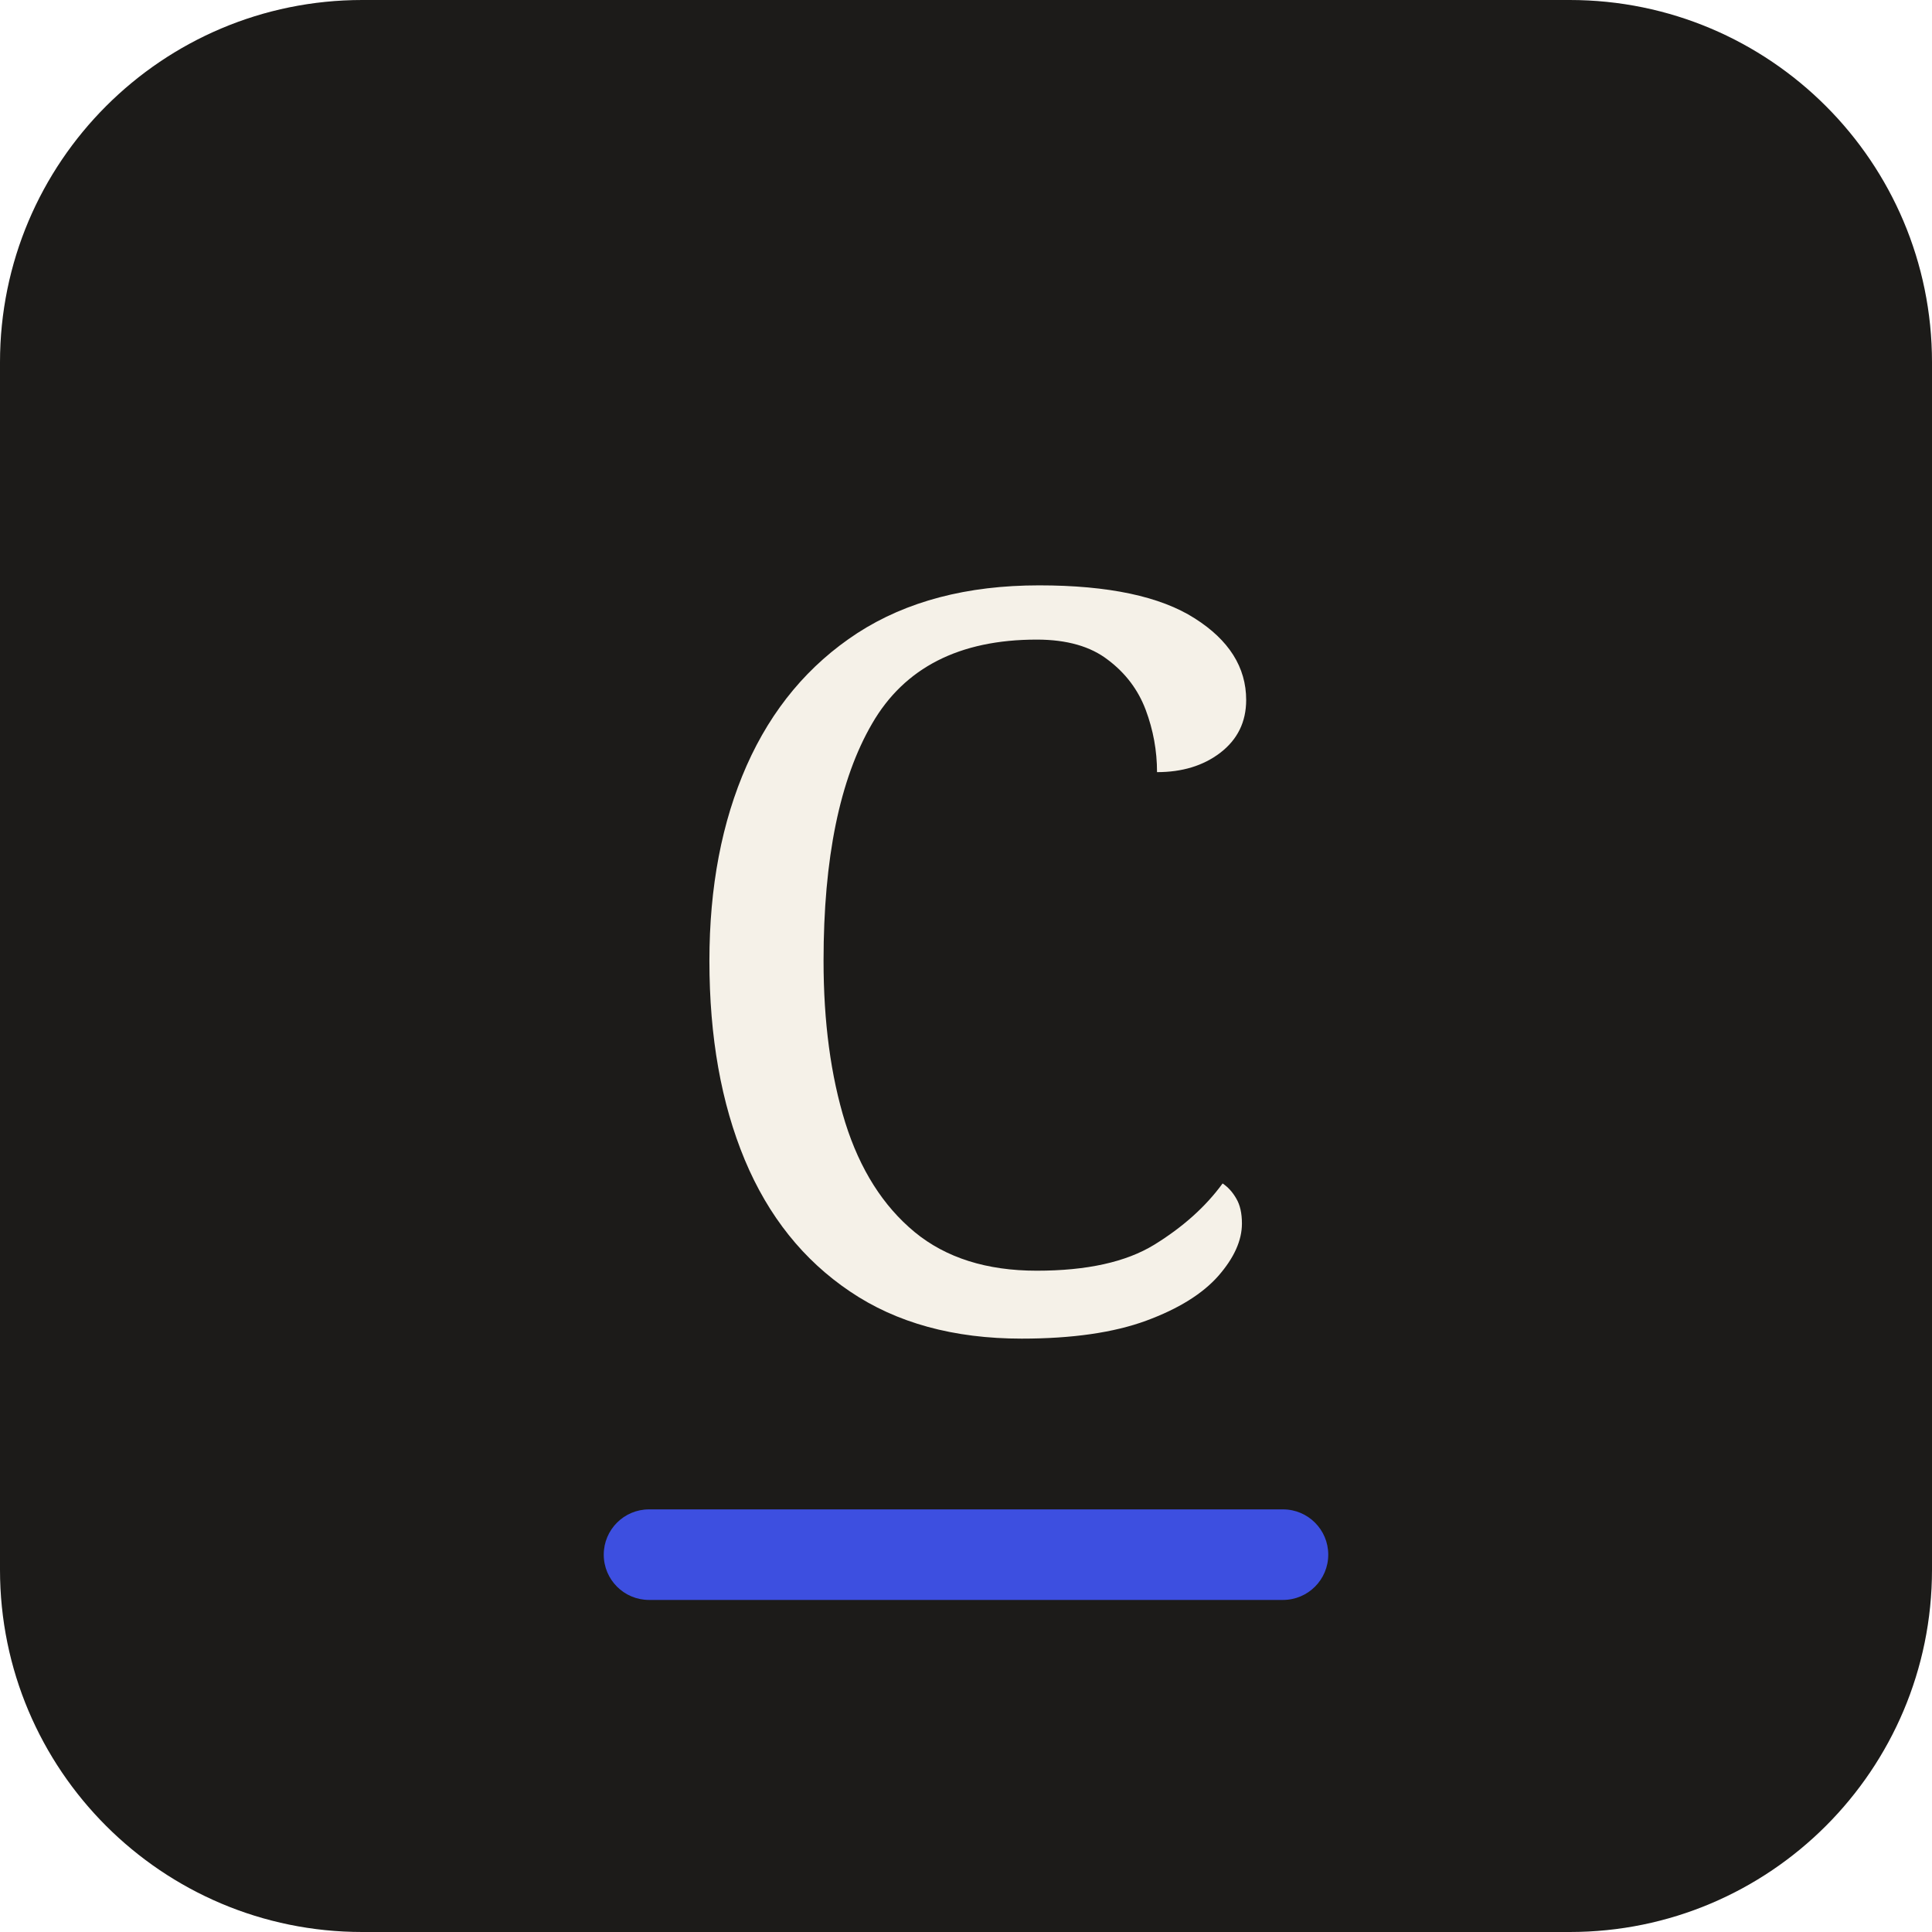
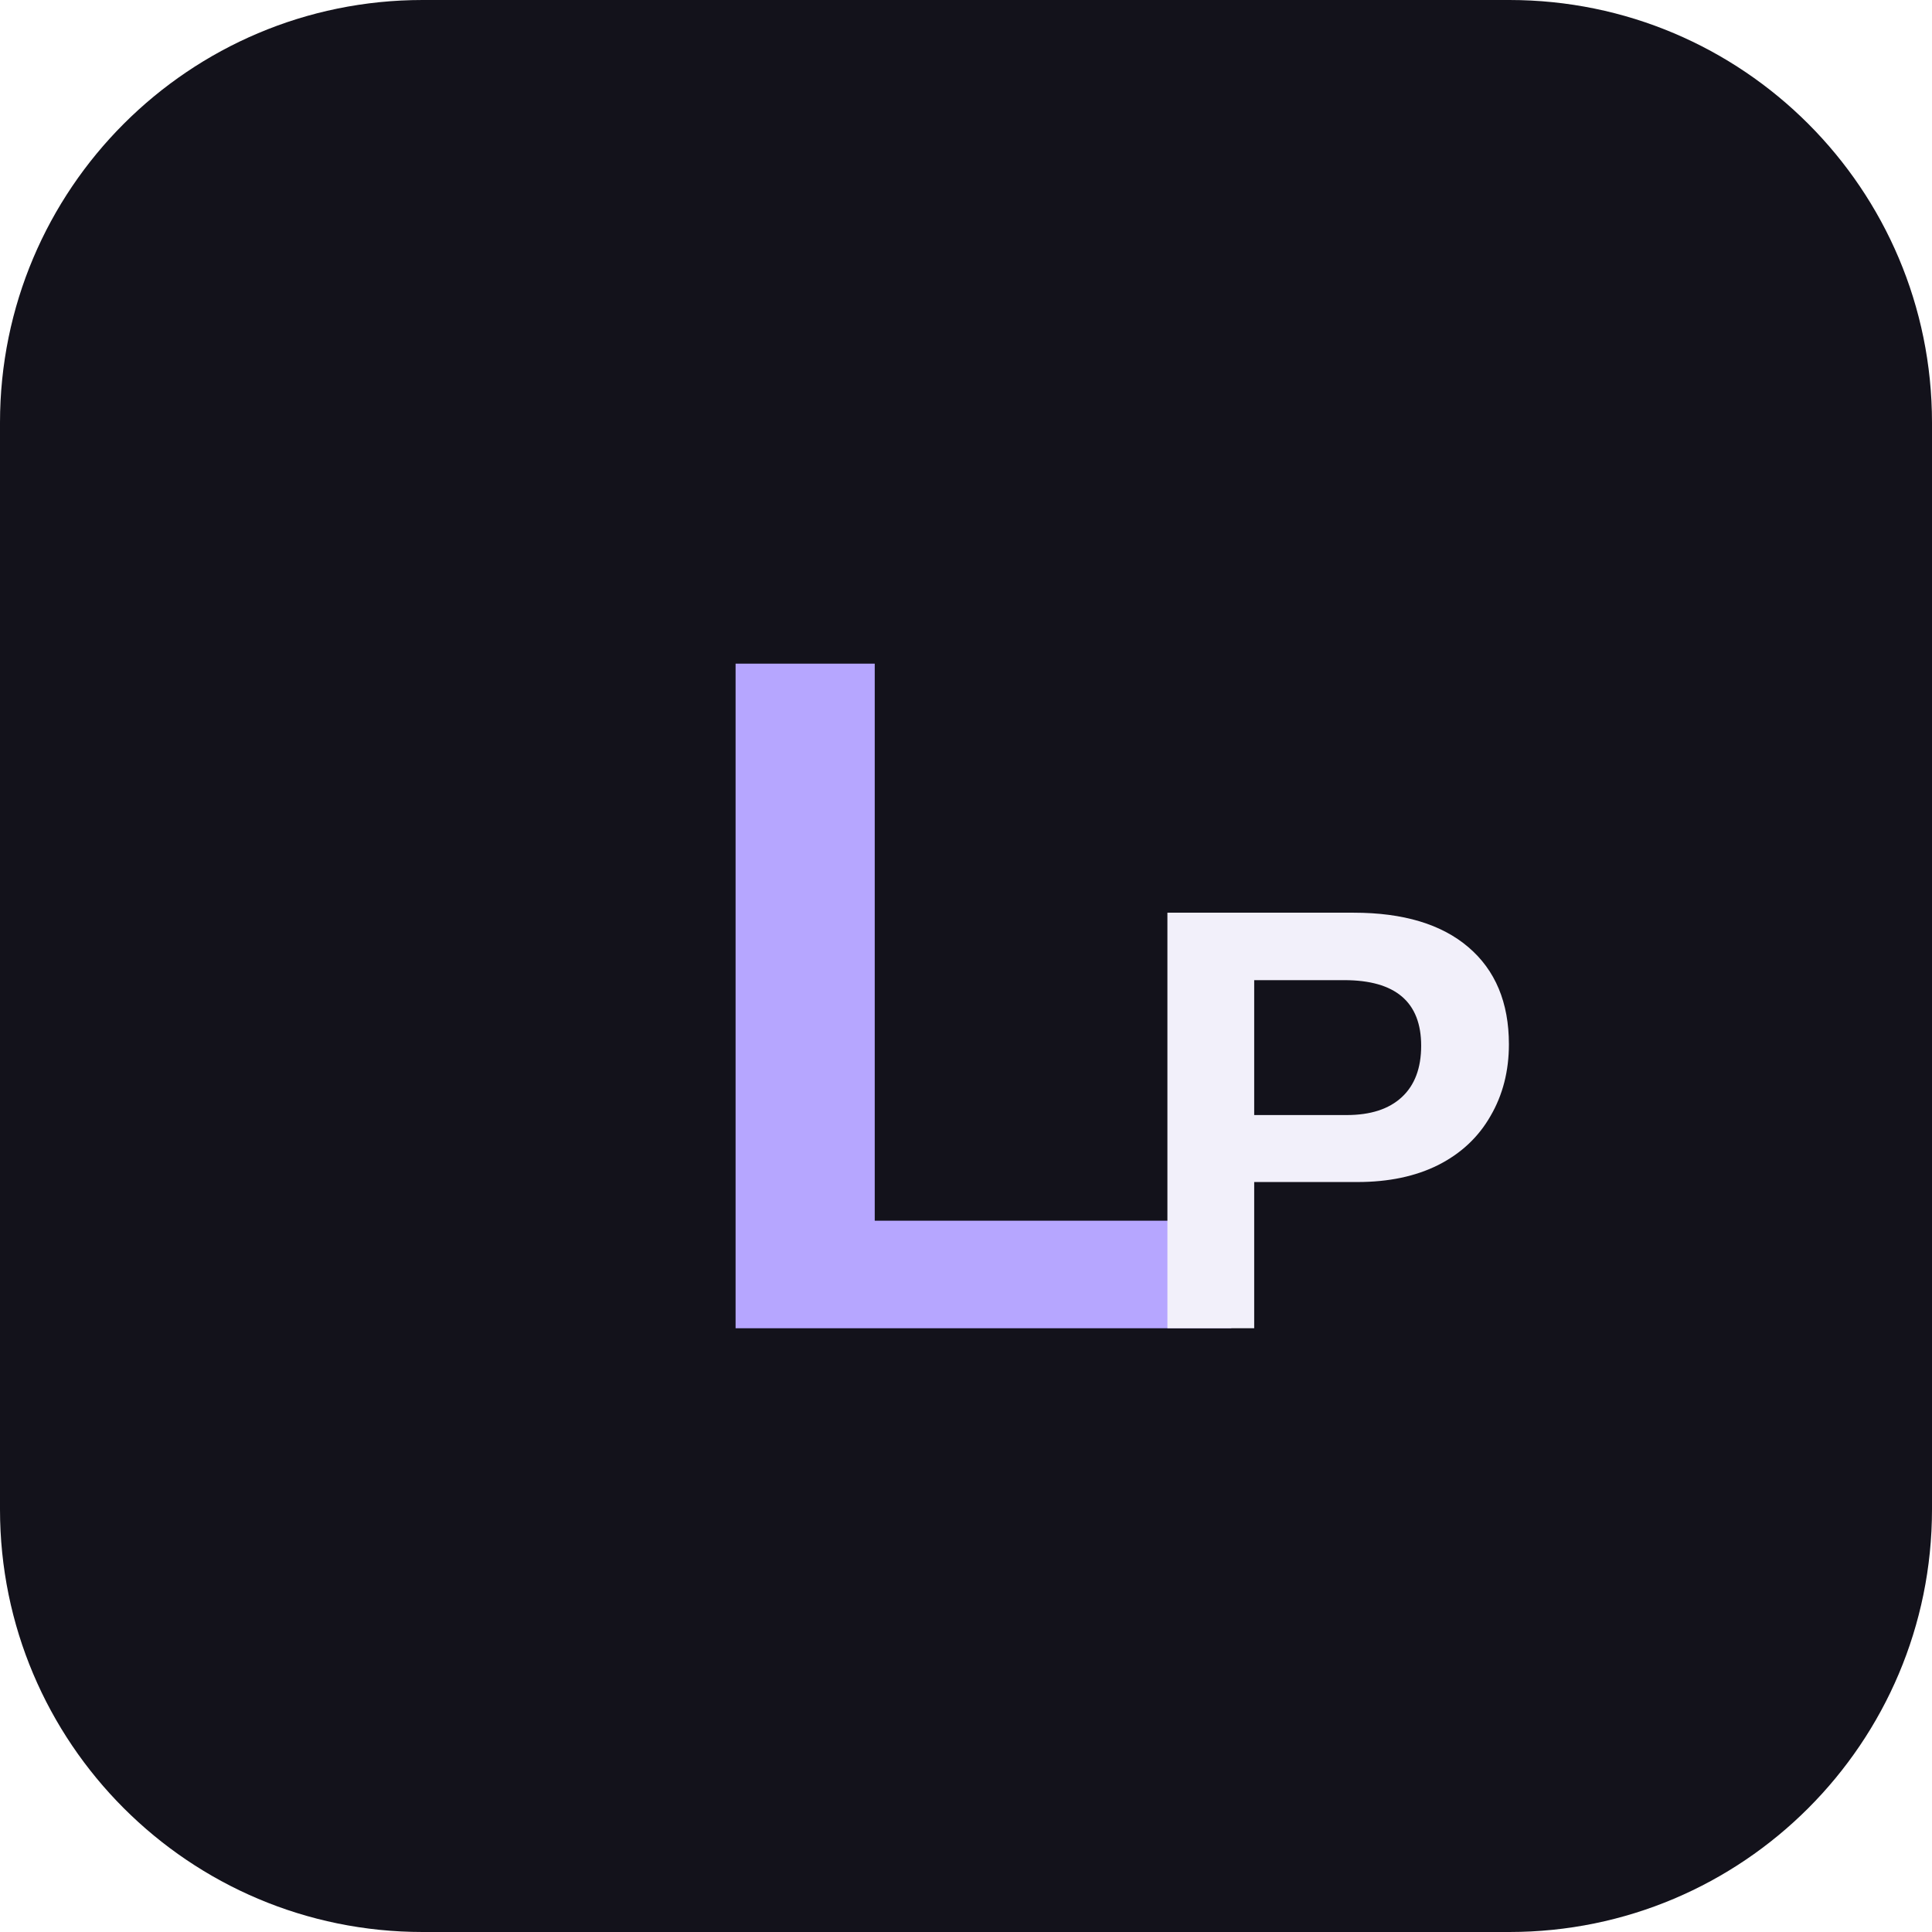
<svg xmlns="http://www.w3.org/2000/svg" viewBox="0 0 64 64">
-   <rect width="64" height="64" rx="12" fill="#1C1B19" />
-   <text x="32" y="44" text-anchor="middle" font-family="Georgia, serif" font-size="34" fill="#F5F1E8">С</text>
-   <rect x="20" y="50" width="24" height="3" rx="1.5" fill="#3D4FE0" />
+   <rect width="64" height="64" rx="14" fill="#13121B" />
+   <text x="32" y="44" text-anchor="middle" font-family="Arial, sans-serif" font-weight="700" font-size="32" fill="#B6A6FF">L</text>
+   <text x="44" y="44" text-anchor="middle" font-family="Arial, sans-serif" font-weight="700" font-size="20" fill="#F2F0FA">P</text>
</svg>
